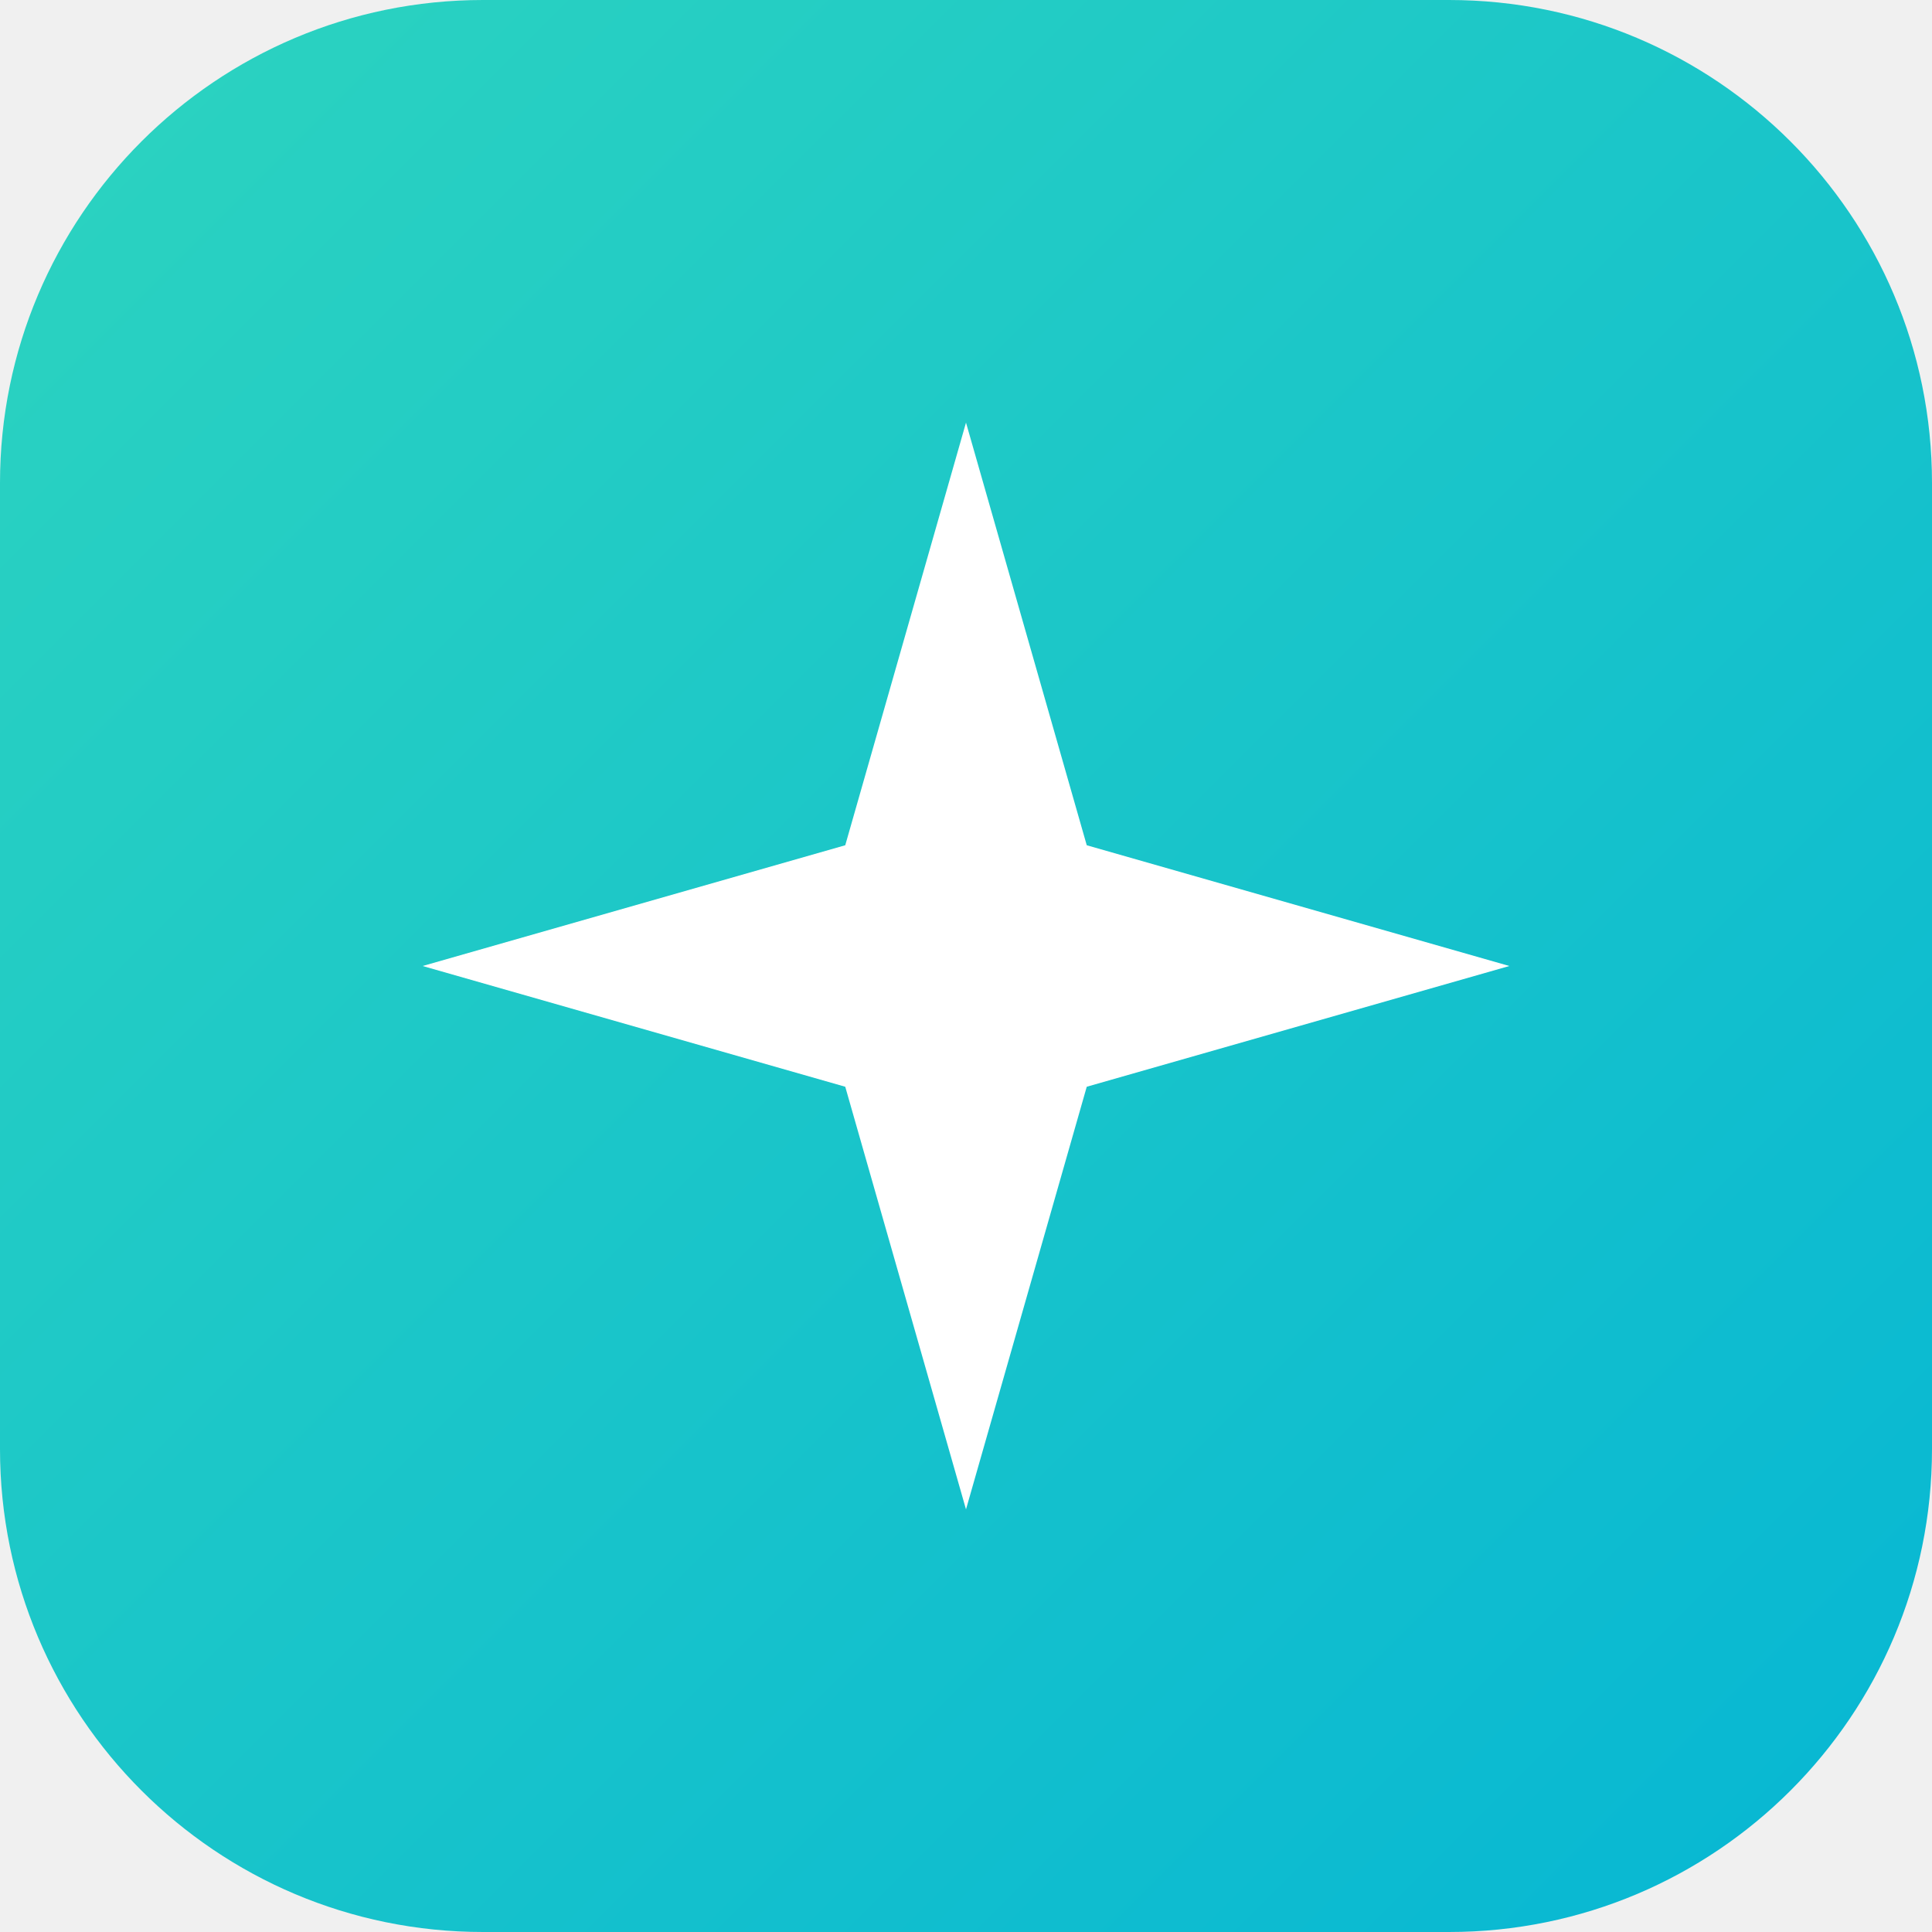
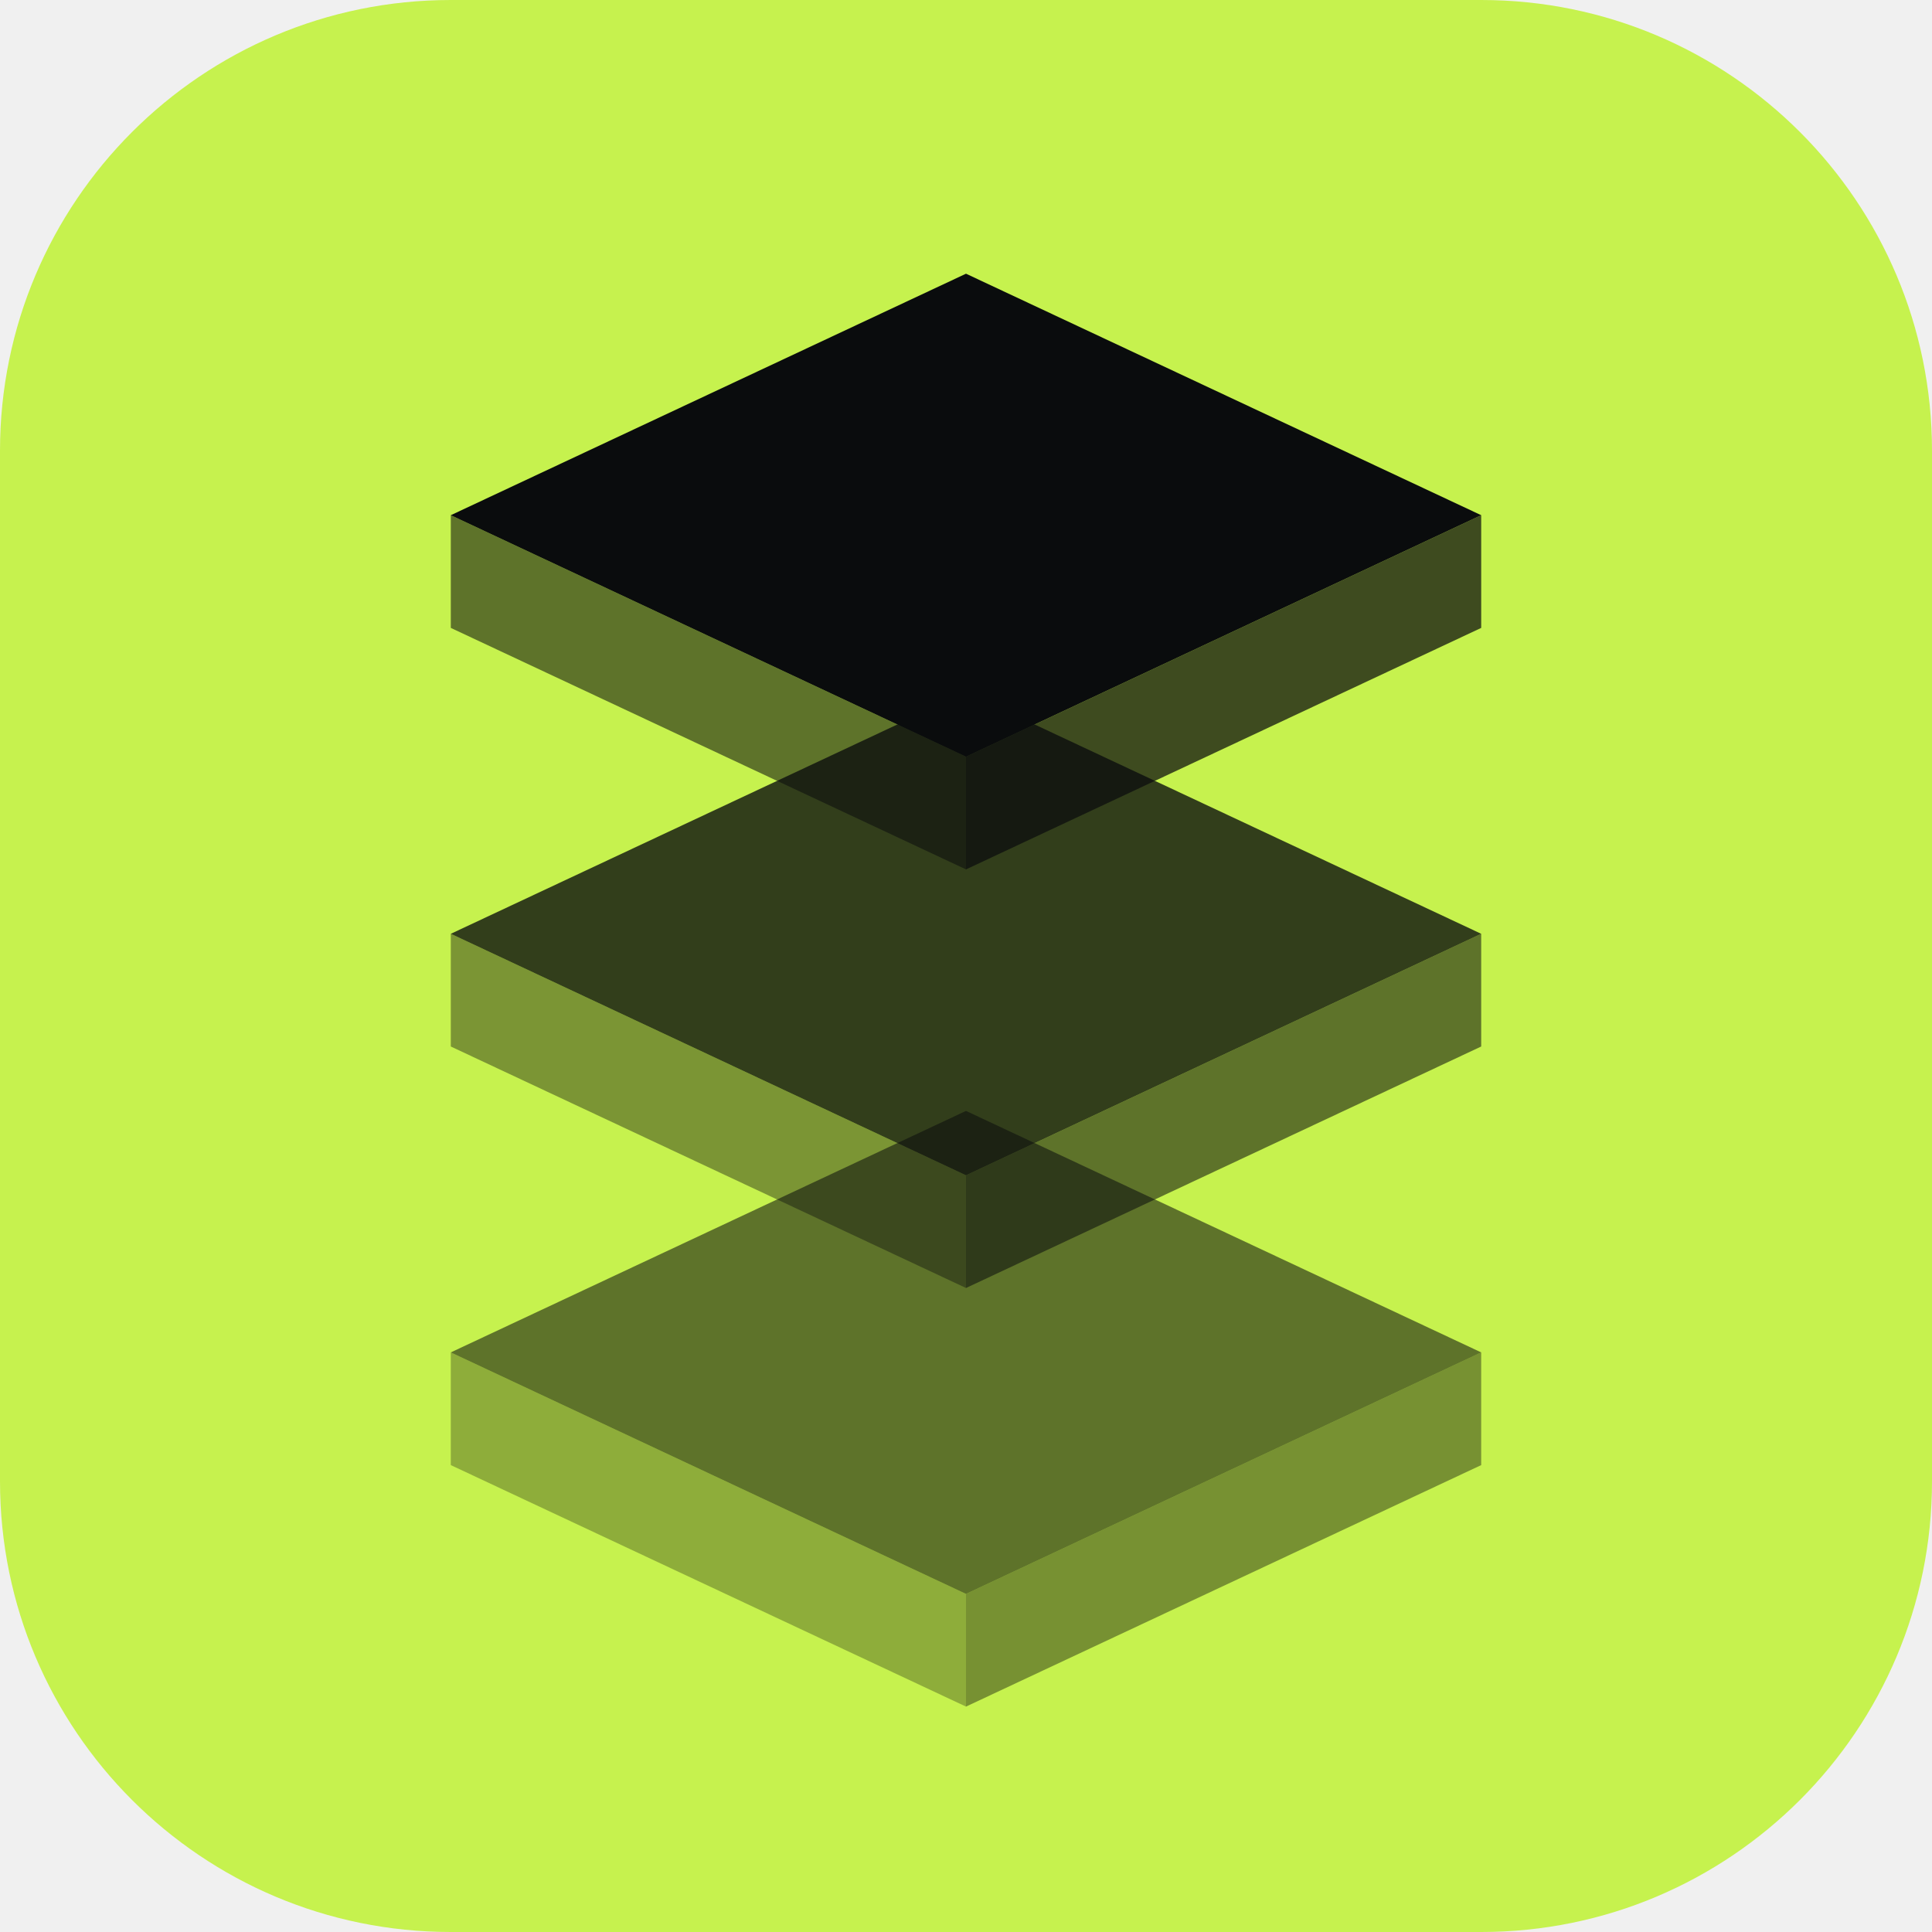
- <svg xmlns="http://www.w3.org/2000/svg" width="64" height="64" viewBox="0 0 64 64">
-   <defs>
-     <linearGradient id="g" x1="0" y1="0" x2="1" y2="1">
-       <stop offset="0" stop-color="#2dd4bf" />
-       <stop offset="1" stop-color="#06b6d4" />
-     </linearGradient>
-   </defs>
-   <rect width="64" height="64" rx="16" fill="url(#g)" />
-   <path d="M32 14 L36 28 L50 32 L36 36 L32 50 L28 36 L14 32 L28 28 Z" fill="#ffffff" />
+ <svg xmlns="http://www.w3.org/2000/svg" width="120" height="120" viewBox="0 0 120 120">
+   <rect width="120" height="120" rx="28" fill="#C6F24E" />
+   <g fill="#0A0C0D">
+     <polygon points="28,84 60,99 60,106 28,91" fill-opacity="0.30" />
+     <polygon points="92,84 60,99 60,106 92,91" fill-opacity="0.42" />
+     <polygon points="60,69 92,84 60,99 28,84" fill-opacity="0.55" />
+     <polygon points="28,58 60,73 60,80 28,65" fill-opacity="0.40" />
+     <polygon points="92,58 60,73 60,80 92,65" fill-opacity="0.55" />
+     <polygon points="60,43 92,58 60,73 28,58" fill-opacity="0.78" />
+     <polygon points="28,32 60,47 60,54 28,39" fill-opacity="0.55" />
+     <polygon points="92,32 60,47 60,54 92,39" fill-opacity="0.72" />
+     <polygon points="60,17 92,32 60,47 28,32" />
+   </g>
</svg>
